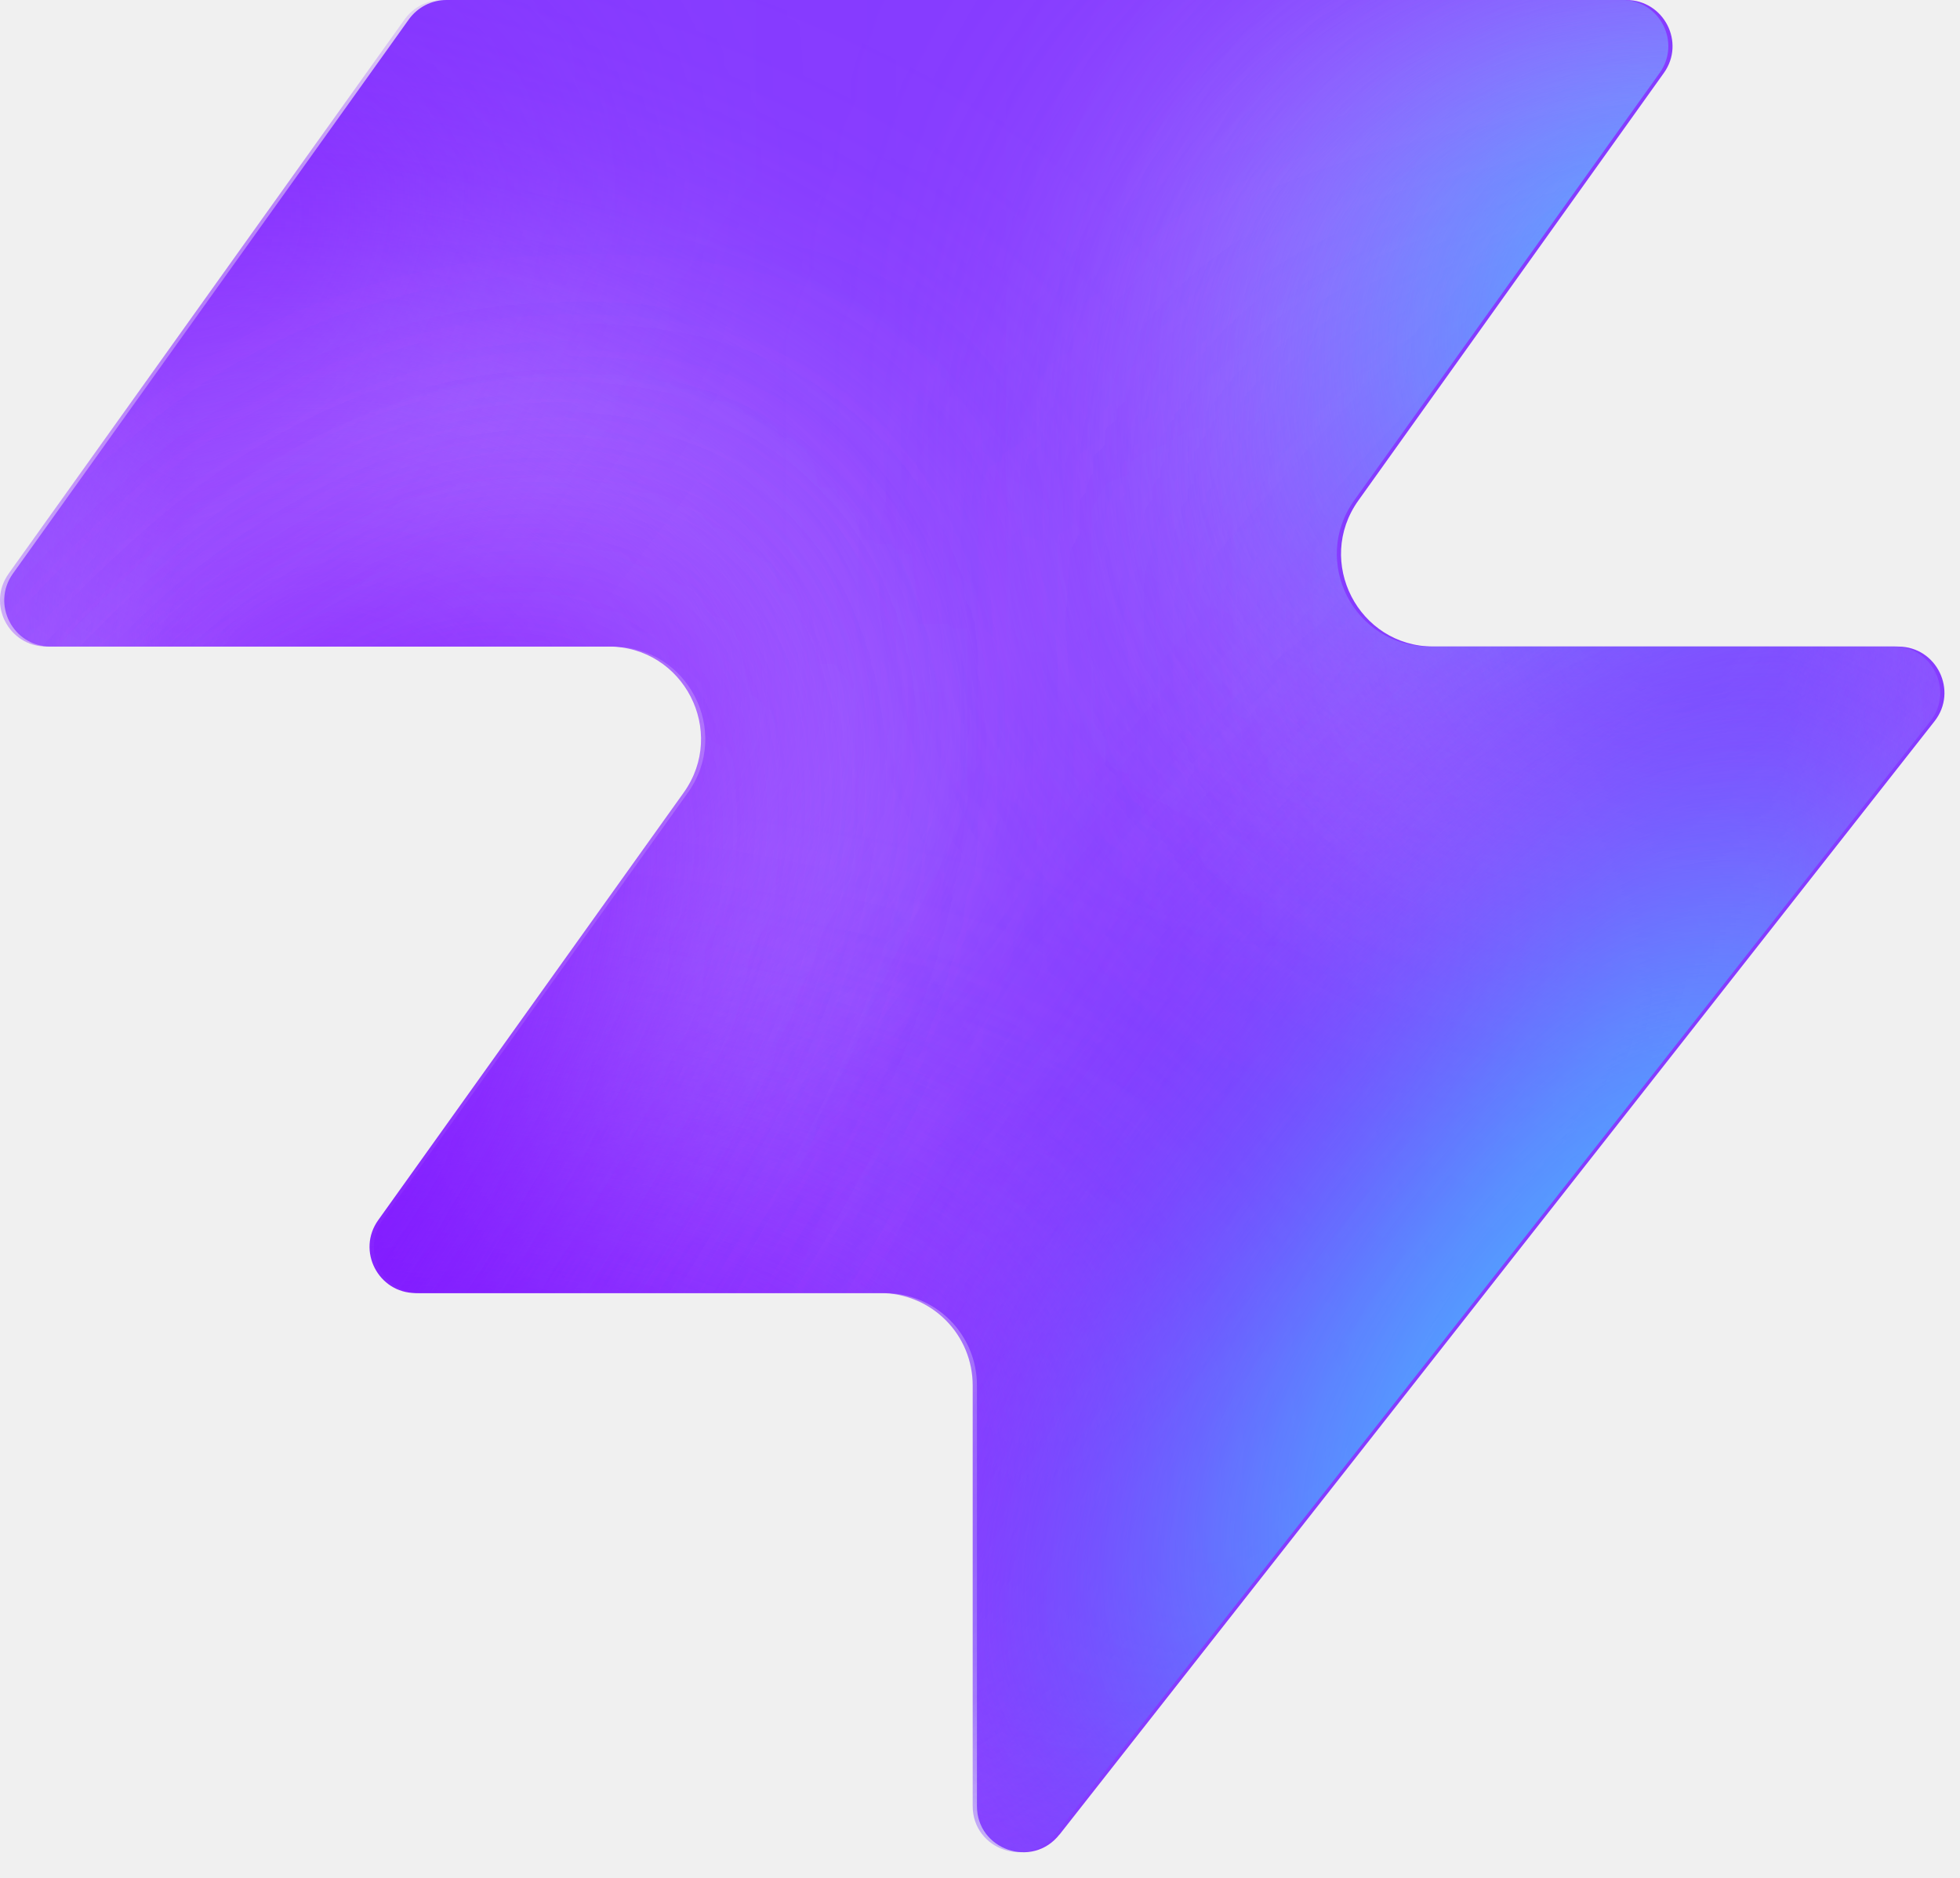
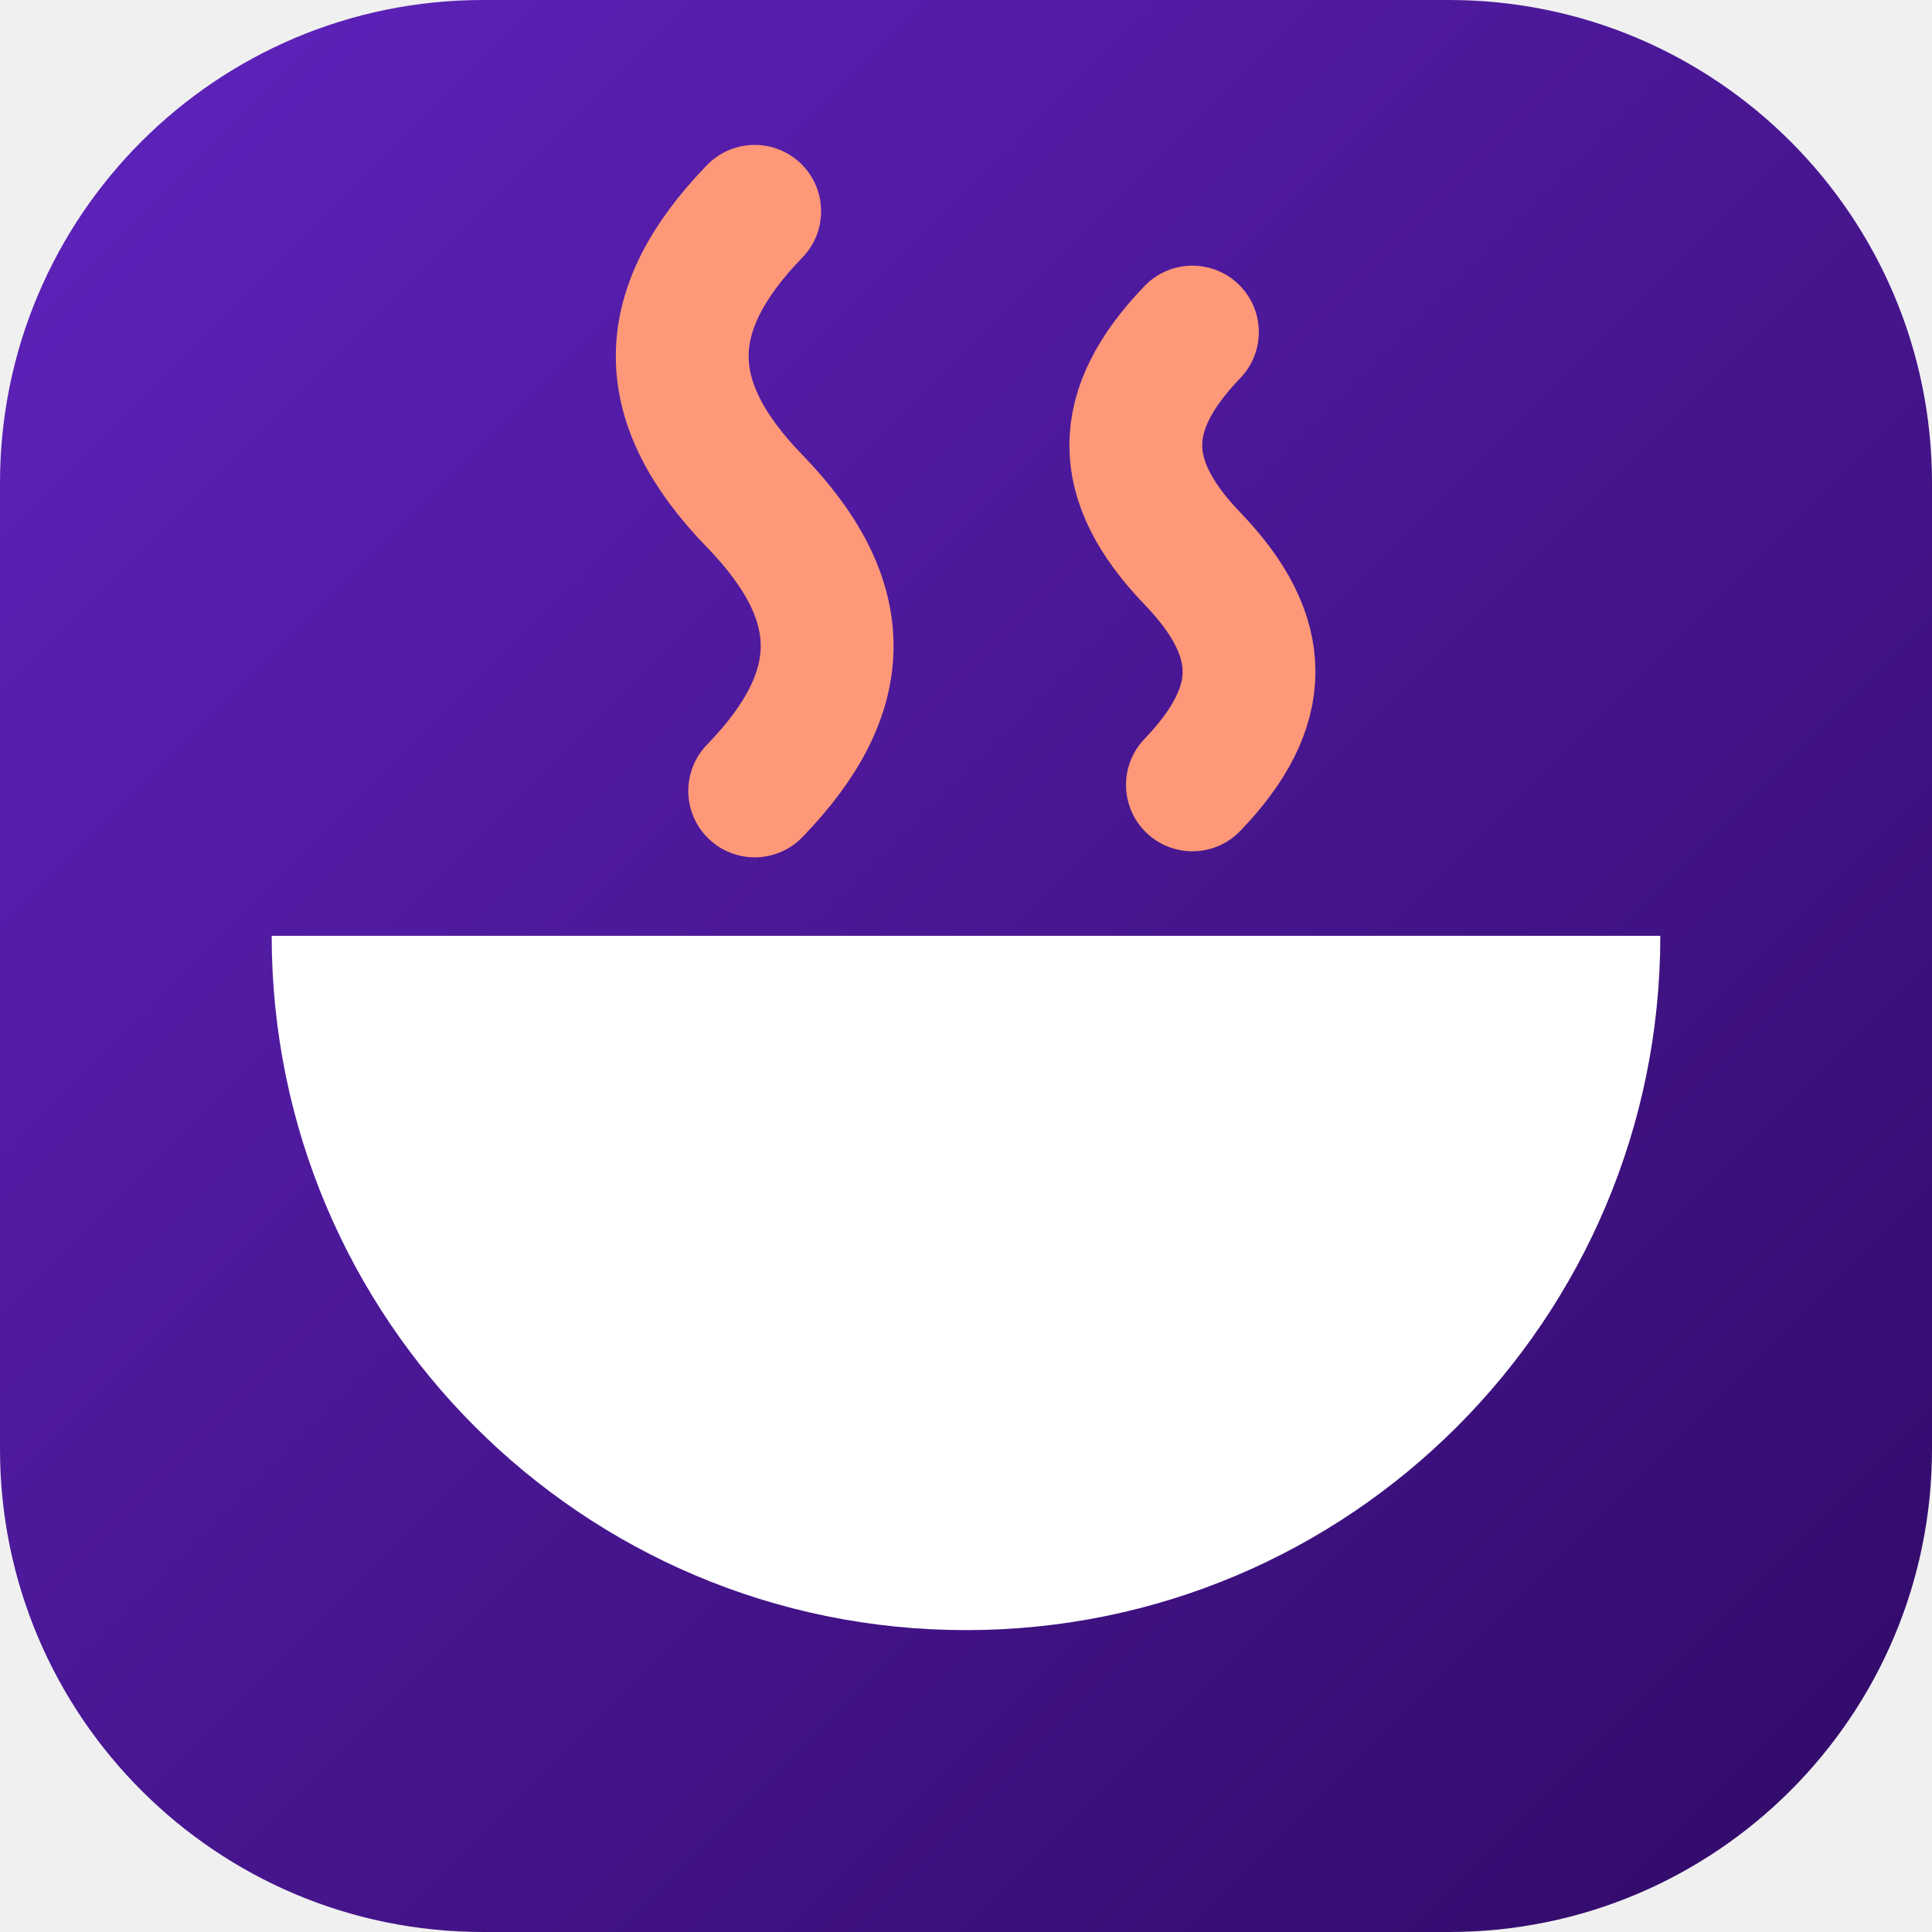
- <svg xmlns="http://www.w3.org/2000/svg" width="48" height="46" fill="none" viewBox="0 0 48 46">
-   <path fill="#863bff" d="M25.946 44.938c-.664.845-2.021.375-2.021-.698V33.937a2.26 2.26 0 0 0-2.262-2.262H10.287c-.92 0-1.456-1.04-.92-1.788l7.48-10.471c1.07-1.497 0-3.578-1.842-3.578H1.237c-.92 0-1.456-1.04-.92-1.788L10.013.474c.214-.297.556-.474.92-.474h28.894c.92 0 1.456 1.04.92 1.788l-7.48 10.471c-1.07 1.498 0 3.579 1.842 3.579h11.377c.943 0 1.473 1.088.89 1.83L25.947 44.94z" style="fill:#863bff;fill:color(display-p3 .525 .23 1);fill-opacity:1" />
-   <mask id="a" width="48" height="46" x="0" y="0" maskUnits="userSpaceOnUse" style="mask-type:alpha">
-     <path fill="#000" d="M25.842 44.938c-.664.844-2.021.375-2.021-.698V33.937a2.26 2.26 0 0 0-2.262-2.262H10.183c-.92 0-1.456-1.04-.92-1.788l7.48-10.471c1.07-1.498 0-3.579-1.842-3.579H1.133c-.92 0-1.456-1.04-.92-1.787L9.91.473c.214-.297.556-.474.92-.474h28.894c.92 0 1.456 1.04.92 1.788l-7.48 10.471c-1.07 1.498 0 3.578 1.842 3.578h11.377c.943 0 1.473 1.088.89 1.832L25.843 44.94z" style="fill:#000;fill-opacity:1" />
-   </mask>
-   <g mask="url(#a)">
-     <g filter="url(#b)">
-       <ellipse cx="5.508" cy="14.704" fill="#ede6ff" rx="5.508" ry="14.704" style="fill:#ede6ff;fill:color(display-p3 .927 .903 1);fill-opacity:1" transform="matrix(.00324 1 1 -.00324 -4.47 31.516)" />
-     </g>
-     <g filter="url(#c)">
-       <ellipse cx="10.399" cy="29.851" fill="#ede6ff" rx="10.399" ry="29.851" style="fill:#ede6ff;fill:color(display-p3 .927 .903 1);fill-opacity:1" transform="matrix(.00324 1 1 -.00324 -39.328 7.883)" />
-     </g>
-     <g filter="url(#d)">
-       <ellipse cx="5.508" cy="30.487" fill="#7e14ff" rx="5.508" ry="30.487" style="fill:#7e14ff;fill:color(display-p3 .492 .077 1);fill-opacity:1" transform="rotate(89.814 -25.913 -14.639)scale(1 -1)" />
-     </g>
-     <g filter="url(#e)">
-       <ellipse cx="5.508" cy="30.599" fill="#7e14ff" rx="5.508" ry="30.599" style="fill:#7e14ff;fill:color(display-p3 .492 .077 1);fill-opacity:1" transform="rotate(89.814 -32.644 -3.334)scale(1 -1)" />
-     </g>
-     <g filter="url(#f)">
-       <ellipse cx="5.508" cy="30.599" fill="#7e14ff" rx="5.508" ry="30.599" style="fill:#7e14ff;fill:color(display-p3 .492 .077 1);fill-opacity:1" transform="matrix(.00324 1 1 -.00324 -34.34 30.47)" />
-     </g>
-     <g filter="url(#g)">
-       <ellipse cx="14.072" cy="22.078" fill="#ede6ff" rx="14.072" ry="22.078" style="fill:#ede6ff;fill:color(display-p3 .927 .903 1);fill-opacity:1" transform="rotate(93.35 24.506 48.493)scale(-1 1)" />
-     </g>
-     <g filter="url(#h)">
-       <ellipse cx="3.47" cy="21.501" fill="#7e14ff" rx="3.47" ry="21.501" style="fill:#7e14ff;fill:color(display-p3 .492 .077 1);fill-opacity:1" transform="rotate(89.009 28.708 47.59)scale(-1 1)" />
-     </g>
-     <g filter="url(#i)">
-       <ellipse cx="3.47" cy="21.501" fill="#7e14ff" rx="3.47" ry="21.501" style="fill:#7e14ff;fill:color(display-p3 .492 .077 1);fill-opacity:1" transform="rotate(89.009 28.708 47.59)scale(-1 1)" />
-     </g>
-     <g filter="url(#j)">
-       <ellipse cx=".387" cy="8.972" fill="#7e14ff" rx="4.407" ry="29.108" style="fill:#7e14ff;fill:color(display-p3 .492 .077 1);fill-opacity:1" transform="rotate(39.51 .387 8.972)" />
-     </g>
-     <g filter="url(#k)">
-       <ellipse cx="47.523" cy="-6.092" fill="#7e14ff" rx="4.407" ry="29.108" style="fill:#7e14ff;fill:color(display-p3 .492 .077 1);fill-opacity:1" transform="rotate(37.892 47.523 -6.092)" />
-     </g>
-     <g filter="url(#l)">
-       <ellipse cx="41.412" cy="6.333" fill="#47bfff" rx="5.971" ry="9.665" style="fill:#47bfff;fill:color(display-p3 .28 .748 1);fill-opacity:1" transform="rotate(37.892 41.412 6.333)" />
-     </g>
-     <g filter="url(#m)">
-       <ellipse cx="-1.879" cy="38.332" fill="#7e14ff" rx="4.407" ry="29.108" style="fill:#7e14ff;fill:color(display-p3 .492 .077 1);fill-opacity:1" transform="rotate(37.892 -1.88 38.332)" />
-     </g>
-     <g filter="url(#n)">
-       <ellipse cx="-1.879" cy="38.332" fill="#7e14ff" rx="4.407" ry="29.108" style="fill:#7e14ff;fill:color(display-p3 .492 .077 1);fill-opacity:1" transform="rotate(37.892 -1.88 38.332)" />
-     </g>
-     <g filter="url(#o)">
-       <ellipse cx="35.651" cy="29.907" fill="#7e14ff" rx="4.407" ry="29.108" style="fill:#7e14ff;fill:color(display-p3 .492 .077 1);fill-opacity:1" transform="rotate(37.892 35.651 29.907)" />
-     </g>
-     <g filter="url(#p)">
-       <ellipse cx="38.418" cy="32.4" fill="#47bfff" rx="5.971" ry="15.297" style="fill:#47bfff;fill:color(display-p3 .28 .748 1);fill-opacity:1" transform="rotate(37.892 38.418 32.4)" />
-     </g>
-   </g>
+ <svg xmlns="http://www.w3.org/2000/svg" viewBox="0 0 64 64" width="64" height="64" role="img" aria-label="MetroBites">
  <defs>
-     <filter id="b" width="60.045" height="41.654" x="-19.77" y="16.149" color-interpolation-filters="sRGB" filterUnits="userSpaceOnUse">
-       <feFlood flood-opacity="0" result="BackgroundImageFix" />
-       <feBlend in="SourceGraphic" in2="BackgroundImageFix" result="shape" />
-       <feGaussianBlur result="effect1_foregroundBlur_2002_17158" stdDeviation="7.659" />
-     </filter>
-     <filter id="c" width="90.34" height="51.437" x="-54.613" y="-7.533" color-interpolation-filters="sRGB" filterUnits="userSpaceOnUse">
-       <feFlood flood-opacity="0" result="BackgroundImageFix" />
-       <feBlend in="SourceGraphic" in2="BackgroundImageFix" result="shape" />
-       <feGaussianBlur result="effect1_foregroundBlur_2002_17158" stdDeviation="7.659" />
-     </filter>
-     <filter id="d" width="79.355" height="29.4" x="-49.64" y="2.03" color-interpolation-filters="sRGB" filterUnits="userSpaceOnUse">
-       <feFlood flood-opacity="0" result="BackgroundImageFix" />
-       <feBlend in="SourceGraphic" in2="BackgroundImageFix" result="shape" />
-       <feGaussianBlur result="effect1_foregroundBlur_2002_17158" stdDeviation="4.596" />
-     </filter>
-     <filter id="e" width="79.579" height="29.4" x="-45.045" y="20.029" color-interpolation-filters="sRGB" filterUnits="userSpaceOnUse">
-       <feFlood flood-opacity="0" result="BackgroundImageFix" />
-       <feBlend in="SourceGraphic" in2="BackgroundImageFix" result="shape" />
-       <feGaussianBlur result="effect1_foregroundBlur_2002_17158" stdDeviation="4.596" />
-     </filter>
-     <filter id="f" width="79.579" height="29.4" x="-43.513" y="21.178" color-interpolation-filters="sRGB" filterUnits="userSpaceOnUse">
-       <feFlood flood-opacity="0" result="BackgroundImageFix" />
-       <feBlend in="SourceGraphic" in2="BackgroundImageFix" result="shape" />
-       <feGaussianBlur result="effect1_foregroundBlur_2002_17158" stdDeviation="4.596" />
-     </filter>
-     <filter id="g" width="74.749" height="58.852" x="15.756" y="-17.901" color-interpolation-filters="sRGB" filterUnits="userSpaceOnUse">
-       <feFlood flood-opacity="0" result="BackgroundImageFix" />
-       <feBlend in="SourceGraphic" in2="BackgroundImageFix" result="shape" />
-       <feGaussianBlur result="effect1_foregroundBlur_2002_17158" stdDeviation="7.659" />
-     </filter>
-     <filter id="h" width="61.377" height="25.362" x="23.548" y="2.284" color-interpolation-filters="sRGB" filterUnits="userSpaceOnUse">
-       <feFlood flood-opacity="0" result="BackgroundImageFix" />
-       <feBlend in="SourceGraphic" in2="BackgroundImageFix" result="shape" />
-       <feGaussianBlur result="effect1_foregroundBlur_2002_17158" stdDeviation="4.596" />
-     </filter>
-     <filter id="i" width="61.377" height="25.362" x="23.548" y="2.284" color-interpolation-filters="sRGB" filterUnits="userSpaceOnUse">
-       <feFlood flood-opacity="0" result="BackgroundImageFix" />
-       <feBlend in="SourceGraphic" in2="BackgroundImageFix" result="shape" />
-       <feGaussianBlur result="effect1_foregroundBlur_2002_17158" stdDeviation="4.596" />
-     </filter>
-     <filter id="j" width="56.045" height="63.649" x="-27.636" y="-22.853" color-interpolation-filters="sRGB" filterUnits="userSpaceOnUse">
-       <feFlood flood-opacity="0" result="BackgroundImageFix" />
-       <feBlend in="SourceGraphic" in2="BackgroundImageFix" result="shape" />
-       <feGaussianBlur result="effect1_foregroundBlur_2002_17158" stdDeviation="4.596" />
-     </filter>
-     <filter id="k" width="54.814" height="64.646" x="20.116" y="-38.415" color-interpolation-filters="sRGB" filterUnits="userSpaceOnUse">
-       <feFlood flood-opacity="0" result="BackgroundImageFix" />
-       <feBlend in="SourceGraphic" in2="BackgroundImageFix" result="shape" />
-       <feGaussianBlur result="effect1_foregroundBlur_2002_17158" stdDeviation="4.596" />
-     </filter>
-     <filter id="l" width="33.541" height="35.313" x="24.641" y="-11.323" color-interpolation-filters="sRGB" filterUnits="userSpaceOnUse">
-       <feFlood flood-opacity="0" result="BackgroundImageFix" />
-       <feBlend in="SourceGraphic" in2="BackgroundImageFix" result="shape" />
-       <feGaussianBlur result="effect1_foregroundBlur_2002_17158" stdDeviation="4.596" />
-     </filter>
-     <filter id="m" width="54.814" height="64.646" x="-29.286" y="6.009" color-interpolation-filters="sRGB" filterUnits="userSpaceOnUse">
-       <feFlood flood-opacity="0" result="BackgroundImageFix" />
-       <feBlend in="SourceGraphic" in2="BackgroundImageFix" result="shape" />
-       <feGaussianBlur result="effect1_foregroundBlur_2002_17158" stdDeviation="4.596" />
-     </filter>
-     <filter id="n" width="54.814" height="64.646" x="-29.286" y="6.009" color-interpolation-filters="sRGB" filterUnits="userSpaceOnUse">
-       <feFlood flood-opacity="0" result="BackgroundImageFix" />
-       <feBlend in="SourceGraphic" in2="BackgroundImageFix" result="shape" />
-       <feGaussianBlur result="effect1_foregroundBlur_2002_17158" stdDeviation="4.596" />
-     </filter>
-     <filter id="o" width="54.814" height="64.646" x="8.244" y="-2.416" color-interpolation-filters="sRGB" filterUnits="userSpaceOnUse">
-       <feFlood flood-opacity="0" result="BackgroundImageFix" />
-       <feBlend in="SourceGraphic" in2="BackgroundImageFix" result="shape" />
-       <feGaussianBlur result="effect1_foregroundBlur_2002_17158" stdDeviation="4.596" />
-     </filter>
-     <filter id="p" width="39.409" height="43.623" x="18.713" y="10.588" color-interpolation-filters="sRGB" filterUnits="userSpaceOnUse">
-       <feFlood flood-opacity="0" result="BackgroundImageFix" />
-       <feBlend in="SourceGraphic" in2="BackgroundImageFix" result="shape" />
-       <feGaussianBlur result="effect1_foregroundBlur_2002_17158" stdDeviation="4.596" />
-     </filter>
+     <linearGradient id="fondo" x1="0" y1="0" x2="1" y2="1">
+       <stop offset="0%" stop-color="#6023be" />
+       <stop offset="100%" stop-color="#300a66" />
+     </linearGradient>
  </defs>
+   <rect width="64" height="64" rx="16" fill="url(#fondo)" />
+   <path d="M9 31h46a23 23 0 0 1-46 0Z" fill="#ffffff" />
+   <path d="M25 7c-3.2 3.3-3.2 6.3 0 9.6s3.2 6.3 0 9.6" fill="none" stroke="#ff9878" stroke-width="4.4" stroke-linecap="round" />
+   <path d="M39.5 11c-2.5 2.6-2.5 4.9 0 7.5s2.5 4.9 0 7.5" fill="none" stroke="#ff9878" stroke-width="4.4" stroke-linecap="round" />
</svg>
